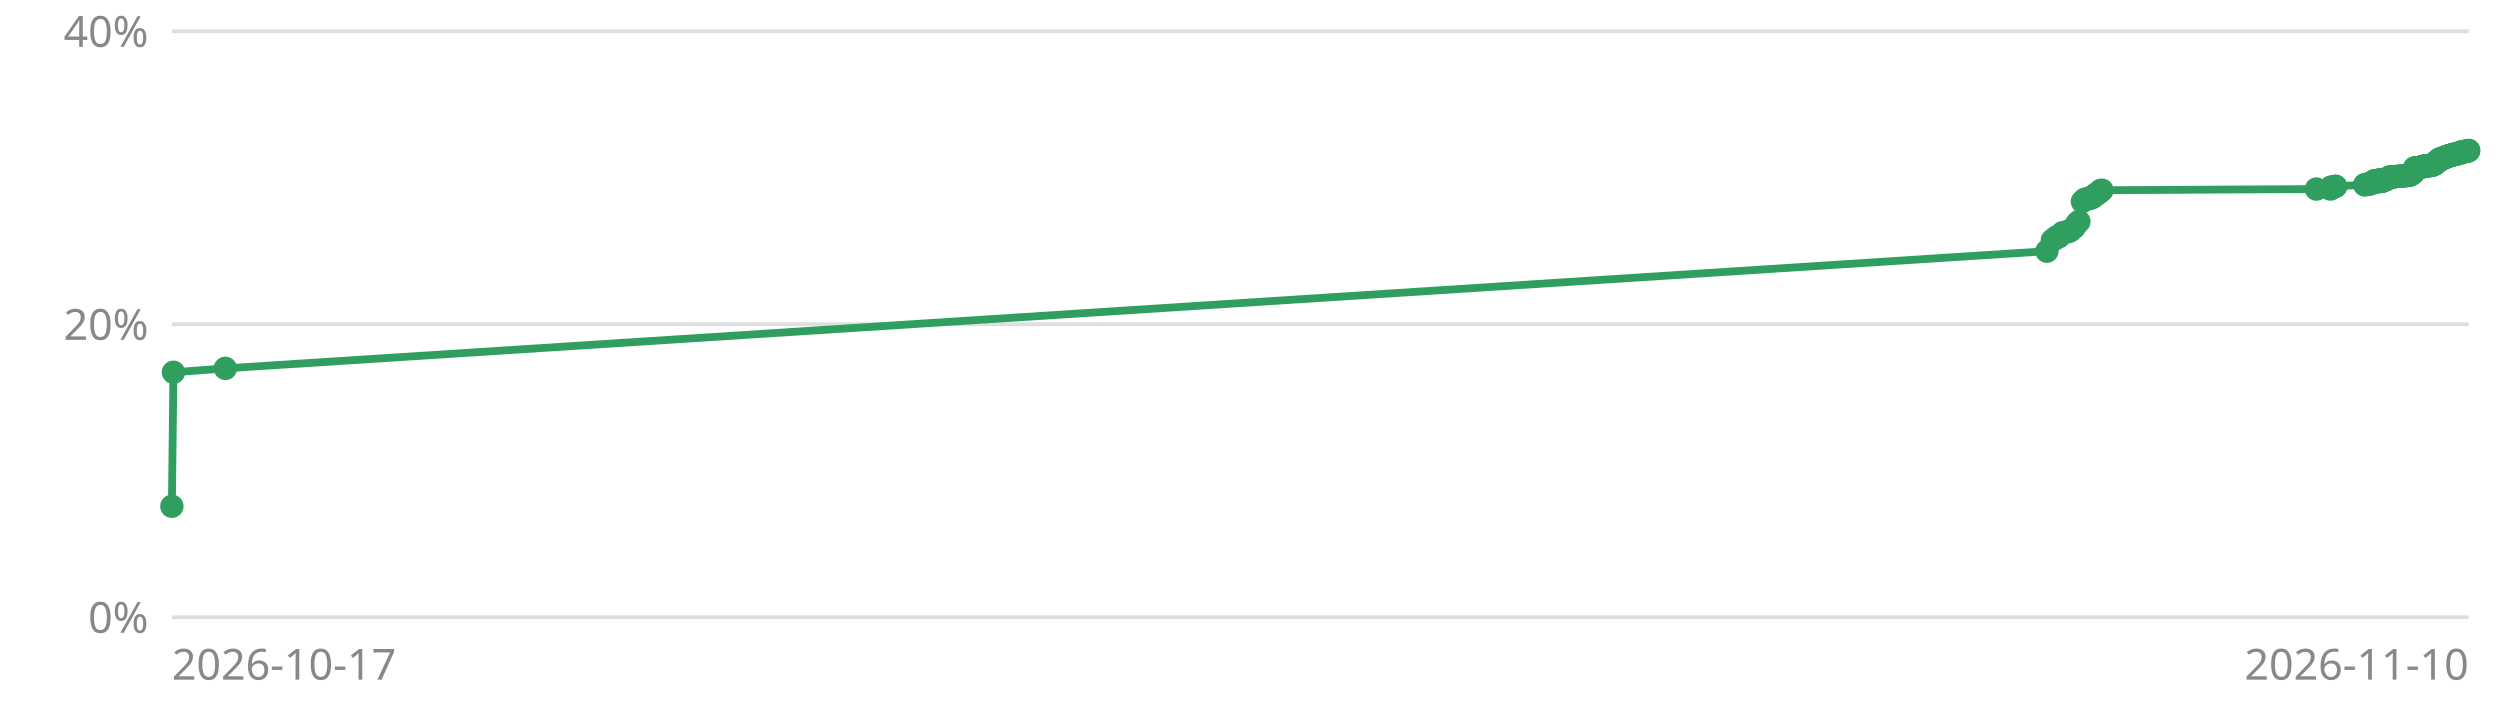
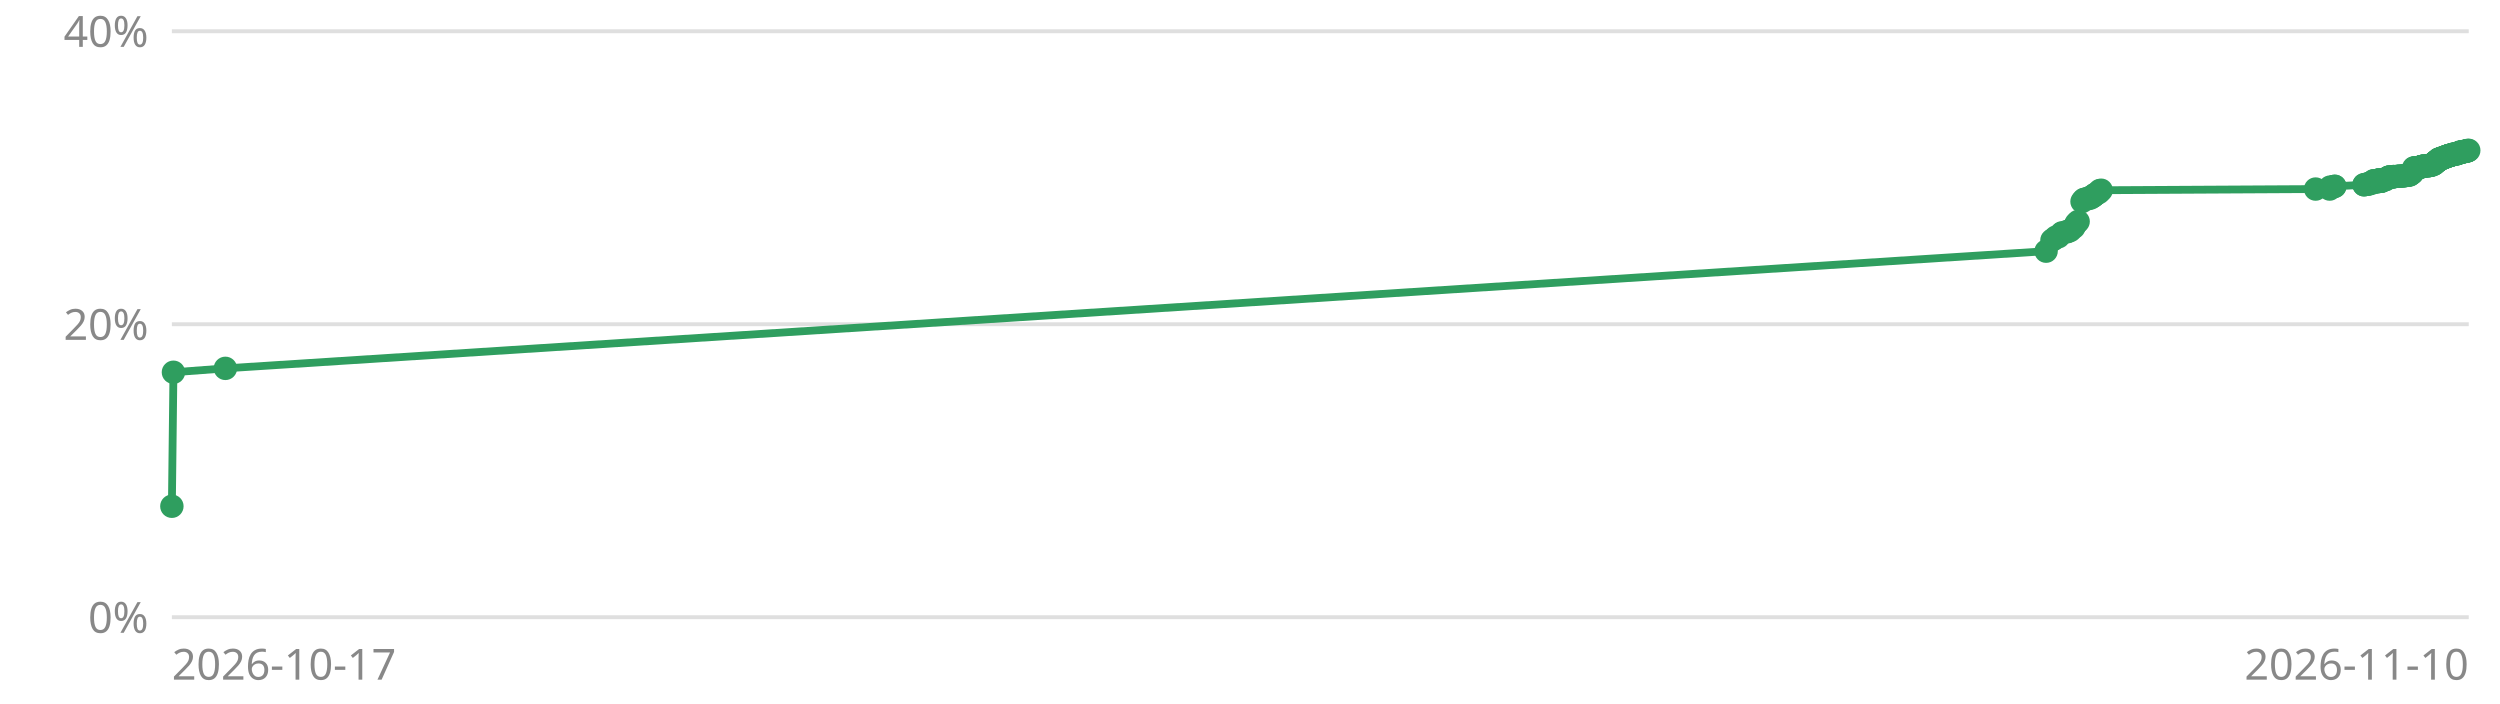
<svg xmlns="http://www.w3.org/2000/svg" viewBox="0 0 640 180" width="640" height="180" font-family="system-ui,sans-serif" font-size="11" fill="#888">
  <line x1="44" x2="632" y1="158.0" y2="158.0" stroke="#8884" />
  <text x="38" y="162.0" text-anchor="end">0%</text>
  <line x1="44" x2="632" y1="83.0" y2="83.0" stroke="#8884" />
  <text x="38" y="87.0" text-anchor="end">20%</text>
  <line x1="44" x2="632" y1="8.0" y2="8.0" stroke="#8884" />
  <text x="38" y="12.0" text-anchor="end">40%</text>
-   <polyline points="44.0,129.6 44.4,95.3 57.7,94.3 524.0,64.3 525.4,61.5 526.0,61.2 526.4,60.7 527.1,60.6 527.9,59.8 528.0,59.6 529.2,59.3 529.5,59.3 530.1,59.0 531.0,58.2 531.7,57.2 532.2,56.7 533.1,51.6 533.6,51.1 533.9,51.0 534.5,50.9 534.6,50.8 535.4,50.7 535.5,50.4 536.0,50.3 536.0,50.2 536.4,49.8 536.5,49.9 536.7,49.7 537.4,49.3 537.7,48.8 538.1,48.7 593.0,48.4 596.6,48.4 596.7,47.9 597.5,47.8 597.9,47.7 597.9,47.7 605.4,47.3 605.4,47.3 606.2,47.1 606.2,47.1 606.5,47.1 606.5,47.1 607.1,47.0 607.5,46.6 607.8,46.3 607.9,46.3 608.1,46.3 608.2,46.5 608.3,46.5 608.4,46.5 608.5,46.5 608.5,46.5 608.7,46.6 608.7,46.2 608.8,46.2 608.9,46.2 608.9,46.2 609.0,46.2 609.1,46.1 609.2,46.1 609.6,46.0 609.7,46.4 609.8,46.4 609.8,46.4 609.9,46.3 609.9,46.2 610.0,46.1 610.2,46.1 610.3,46.0 610.5,46.0 610.8,46.0 610.9,46.0 611.3,45.6 611.5,45.5 611.6,45.5 611.7,45.4 611.7,45.4 611.8,45.4 611.9,45.3 611.9,45.3 612.5,45.3 612.7,45.3 612.9,45.3 612.9,45.2 613.0,45.2 614.1,45.1 614.4,45.1 614.6,45.1 615.1,45.1 615.6,45.0 615.7,45.0 616.0,44.9 616.4,44.9 616.4,44.8 616.6,44.8 616.7,44.8 616.8,44.8 617.1,44.8 617.2,44.7 617.5,44.4 617.6,44.3 617.8,44.3 618.1,43.0 618.3,43.0 618.4,43.0 618.5,43.0 618.6,43.0 618.9,43.0 619.0,43.0 619.2,43.0 619.7,42.8 619.9,42.7 620.0,42.7 620.0,42.7 620.1,42.7 620.1,42.7 620.2,42.7 620.3,42.6 620.4,42.6 620.4,42.6 620.5,42.6 620.6,42.6 620.7,42.5 620.7,42.5 621.7,42.5 621.8,42.4 621.8,42.4 621.9,42.4 622.2,42.3 622.3,42.3 622.4,42.3 622.5,42.3 622.5,42.3 622.7,42.2 623.0,42.2 623.1,42.0 623.2,42.0 623.3,41.9 623.4,41.9 623.5,41.9 623.5,41.6 623.5,41.6 623.7,41.5 623.7,41.4 623.8,41.4 623.9,41.4 623.9,41.3 624.0,41.3 624.0,41.3 624.1,41.3 624.2,41.2 624.2,41.2 624.2,41.2 624.3,41.2 624.3,41.2 624.3,41.1 624.4,41.1 624.4,41.1 624.4,40.8 624.5,40.8 624.6,40.8 624.6,40.8 624.6,40.8 624.7,40.7 624.8,40.7 624.8,40.7 624.8,40.7 624.9,40.7 624.9,40.7 625.1,40.7 625.1,40.7 625.1,40.5 625.5,40.5 625.5,40.5 625.5,40.4 625.6,40.4 625.7,40.4 625.9,40.3 625.9,40.3 626.0,40.3 626.1,40.2 626.2,40.2 626.3,40.2 626.3,40.1 626.4,40.1 626.4,40.1 626.5,40.1 626.5,40.1 626.6,40.0 626.6,40.0 626.8,40.0 626.9,39.9 627.1,39.9 627.1,39.9 627.1,39.8 627.2,39.8 627.3,39.8 627.3,39.8 627.4,39.8 627.5,39.7 627.7,39.7 627.7,39.7 627.9,39.6 628.0,39.6 628.0,39.6 628.1,39.6 628.2,39.5 628.2,39.5 628.3,39.5 628.5,39.4 629.0,39.4 629.0,39.4 629.1,39.4 629.2,39.3 629.3,39.3 629.5,39.2 629.5,39.2 629.6,39.2 629.6,39.2 629.7,39.1 629.9,39.1 629.9,39.1 630.0,38.9 630.4,38.9 630.5,38.9 630.5,38.9 630.6,38.9 630.6,38.9 630.6,38.9 630.7,38.8 630.7,38.8 630.9,38.8 630.9,38.8 631.0,38.8 631.2,38.8 631.4,38.7 631.5,38.7 631.7,38.7 631.8,38.6 631.9,38.6 631.9,38.6 632.0,38.5" fill="none" stroke="#2f9e5f" stroke-width="2" stroke-linejoin="round" />
+   <polyline points="44.0,129.6 44.4,95.3 57.7,94.3 523.8,64.3 525.3,61.5 525.8,61.2 526.3,60.7 527.0,60.6 527.7,59.8 527.9,59.6 529.1,59.3 529.3,59.3 530.0,59.0 530.9,58.2 531.5,57.2 532.0,56.7 533.0,51.6 533.4,51.1 533.7,51.0 534.4,50.9 534.4,50.8 535.2,50.7 535.3,50.4 535.8,50.3 535.9,50.2 536.2,49.8 536.3,49.9 536.5,49.7 537.3,49.3 537.5,48.8 537.9,48.7 592.8,48.4 596.4,48.4 596.5,47.9 597.3,47.8 597.7,47.7 597.7,47.7 605.2,47.3 605.2,47.3 606.0,47.1 606.0,47.1 606.3,47.1 606.3,47.1 606.9,47.0 607.3,46.6 607.6,46.3 607.7,46.3 607.9,46.3 608.0,46.5 608.1,46.5 608.2,46.5 608.3,46.5 608.3,46.5 608.5,46.6 608.5,46.2 608.6,46.2 608.7,46.2 608.7,46.2 608.8,46.2 608.9,46.1 609.0,46.1 609.4,46.0 609.5,46.4 609.6,46.4 609.6,46.4 609.7,46.3 609.7,46.2 609.8,46.1 610.0,46.1 610.1,46.0 610.3,46.0 610.6,46.0 610.7,46.0 611.1,45.6 611.3,45.5 611.4,45.5 611.5,45.4 611.5,45.4 611.6,45.4 611.7,45.3 611.7,45.3 612.3,45.3 612.5,45.3 612.7,45.3 612.7,45.2 612.8,45.2 613.9,45.1 614.2,45.1 614.4,45.1 614.9,45.1 615.4,45.0 615.5,45.0 615.8,44.9 616.2,44.9 616.2,44.8 616.4,44.8 616.5,44.8 616.6,44.8 616.9,44.8 617.0,44.7 617.3,44.4 617.4,44.3 617.6,44.3 617.9,43.0 618.1,43.0 618.2,43.0 618.3,43.0 618.4,43.0 618.7,43.0 618.8,43.0 619.0,43.0 619.5,42.8 619.7,42.7 619.8,42.7 619.8,42.7 619.9,42.7 619.9,42.7 620.0,42.7 620.1,42.6 620.2,42.6 620.2,42.6 620.3,42.6 620.4,42.6 620.5,42.5 620.5,42.5 621.5,42.5 621.6,42.4 621.6,42.4 621.7,42.4 622.0,42.3 622.1,42.3 622.2,42.3 622.3,42.3 622.3,42.3 622.5,42.2 622.8,42.2 622.9,42.0 623.0,42.0 623.1,41.9 623.2,41.9 623.3,41.9 623.3,41.6 623.3,41.6 623.5,41.5 623.5,41.4 623.6,41.4 623.6,41.4 623.7,41.3 623.8,41.3 623.8,41.3 623.9,41.3 624.0,41.2 624.0,41.2 624.0,41.2 624.1,41.2 624.1,41.2 624.1,41.1 624.2,41.1 624.2,41.1 624.2,40.8 624.3,40.8 624.4,40.8 624.4,40.8 624.4,40.8 624.5,40.7 624.6,40.7 624.6,40.7 624.6,40.7 624.7,40.7 624.7,40.7 624.9,40.7 624.9,40.7 624.9,40.5 625.3,40.5 625.3,40.5 625.3,40.4 625.4,40.4 625.5,40.4 625.7,40.3 625.7,40.3 625.8,40.3 625.9,40.2 626.0,40.2 626.1,40.2 626.1,40.1 626.2,40.1 626.2,40.1 626.3,40.1 626.3,40.1 626.4,40.0 626.4,40.0 626.6,40.0 626.7,39.9 626.8,39.9 626.9,39.9 626.9,39.8 627.0,39.8 627.1,39.8 627.1,39.8 627.2,39.8 627.3,39.7 627.5,39.7 627.5,39.7 627.7,39.6 627.8,39.6 627.8,39.6 627.9,39.6 628.0,39.5 628.0,39.5 628.1,39.5 628.3,39.4 628.8,39.4 628.8,39.4 628.9,39.4 629.0,39.3 629.1,39.3 629.3,39.2 629.3,39.2 629.4,39.2 629.4,39.2 629.5,39.1 629.6,39.1 629.7,39.1 629.8,38.9 630.2,38.9 630.3,38.9 630.3,38.9 630.4,38.9 630.4,38.9 630.4,38.9 630.4,38.8 630.5,38.8 630.7,38.8 630.7,38.8 630.8,38.8 631.0,38.8 631.1,38.7 631.3,38.7 631.5,38.7 631.6,38.6 631.7,38.6 631.7,38.6 631.8,38.5 632.0,38.5" fill="none" stroke="#2f9e5f" stroke-width="2" stroke-linejoin="round" />
  <g fill="#2f9e5f">
    <circle cx="44.0" cy="129.6" r="3" />
    <circle cx="44.4" cy="95.3" r="3" />
    <circle cx="57.7" cy="94.3" r="3" />
-     <circle cx="524.0" cy="64.3" r="3" />
-     <circle cx="525.4" cy="61.5" r="3" />
-     <circle cx="526.0" cy="61.2" r="3" />
-     <circle cx="526.4" cy="60.7" r="3" />
-     <circle cx="527.1" cy="60.6" r="3" />
-     <circle cx="527.9" cy="59.8" r="3" />
-     <circle cx="528.0" cy="59.6" r="3" />
-     <circle cx="529.2" cy="59.3" r="3" />
-     <circle cx="529.5" cy="59.3" r="3" />
-     <circle cx="530.1" cy="59.0" r="3" />
-     <circle cx="531.0" cy="58.2" r="3" />
-     <circle cx="531.7" cy="57.2" r="3" />
-     <circle cx="532.2" cy="56.7" r="3" />
-     <circle cx="533.1" cy="51.6" r="3" />
-     <circle cx="533.6" cy="51.1" r="3" />
-     <circle cx="533.9" cy="51.0" r="3" />
-     <circle cx="534.5" cy="50.9" r="3" />
-     <circle cx="534.6" cy="50.8" r="3" />
-     <circle cx="535.4" cy="50.7" r="3" />
-     <circle cx="535.5" cy="50.4" r="3" />
-     <circle cx="536.0" cy="50.3" r="3" />
-     <circle cx="536.0" cy="50.2" r="3" />
-     <circle cx="536.4" cy="49.8" r="3" />
-     <circle cx="536.5" cy="49.9" r="3" />
-     <circle cx="536.7" cy="49.7" r="3" />
-     <circle cx="537.4" cy="49.3" r="3" />
-     <circle cx="537.7" cy="48.8" r="3" />
-     <circle cx="538.1" cy="48.7" r="3" />
-     <circle cx="593.0" cy="48.4" r="3" />
-     <circle cx="596.6" cy="48.4" r="3" />
-     <circle cx="596.7" cy="47.9" r="3" />
-     <circle cx="597.5" cy="47.8" r="3" />
-     <circle cx="597.9" cy="47.7" r="3" />
-     <circle cx="597.9" cy="47.7" r="3" />
-     <circle cx="605.4" cy="47.3" r="3" />
-     <circle cx="605.4" cy="47.3" r="3" />
-     <circle cx="606.2" cy="47.1" r="3" />
-     <circle cx="606.2" cy="47.1" r="3" />
-     <circle cx="606.5" cy="47.1" r="3" />
-     <circle cx="606.5" cy="47.1" r="3" />
-     <circle cx="607.1" cy="47.0" r="3" />
-     <circle cx="607.5" cy="46.6" r="3" />
-     <circle cx="607.8" cy="46.3" r="3" />
+     <circle cx="523.8" cy="64.3" r="3" />
+     <circle cx="525.3" cy="61.5" r="3" />
+     <circle cx="525.8" cy="61.2" r="3" />
+     <circle cx="526.3" cy="60.7" r="3" />
+     <circle cx="527.0" cy="60.6" r="3" />
+     <circle cx="527.7" cy="59.8" r="3" />
+     <circle cx="527.9" cy="59.6" r="3" />
+     <circle cx="529.1" cy="59.3" r="3" />
+     <circle cx="529.3" cy="59.3" r="3" />
+     <circle cx="530.0" cy="59.0" r="3" />
+     <circle cx="530.9" cy="58.2" r="3" />
+     <circle cx="531.5" cy="57.2" r="3" />
+     <circle cx="532.0" cy="56.7" r="3" />
+     <circle cx="533.0" cy="51.6" r="3" />
+     <circle cx="533.4" cy="51.1" r="3" />
+     <circle cx="533.7" cy="51.0" r="3" />
+     <circle cx="534.4" cy="50.9" r="3" />
+     <circle cx="534.4" cy="50.8" r="3" />
+     <circle cx="535.2" cy="50.7" r="3" />
+     <circle cx="535.3" cy="50.4" r="3" />
+     <circle cx="535.8" cy="50.3" r="3" />
+     <circle cx="535.9" cy="50.2" r="3" />
+     <circle cx="536.2" cy="49.8" r="3" />
+     <circle cx="536.3" cy="49.9" r="3" />
+     <circle cx="536.5" cy="49.7" r="3" />
+     <circle cx="537.3" cy="49.3" r="3" />
+     <circle cx="537.5" cy="48.8" r="3" />
+     <circle cx="537.9" cy="48.7" r="3" />
+     <circle cx="592.8" cy="48.4" r="3" />
+     <circle cx="596.4" cy="48.4" r="3" />
+     <circle cx="596.5" cy="47.9" r="3" />
+     <circle cx="597.3" cy="47.8" r="3" />
+     <circle cx="597.7" cy="47.7" r="3" />
+     <circle cx="597.7" cy="47.7" r="3" />
+     <circle cx="605.2" cy="47.3" r="3" />
+     <circle cx="605.2" cy="47.3" r="3" />
+     <circle cx="606.0" cy="47.1" r="3" />
+     <circle cx="606.0" cy="47.1" r="3" />
+     <circle cx="606.3" cy="47.1" r="3" />
+     <circle cx="606.3" cy="47.1" r="3" />
+     <circle cx="606.9" cy="47.0" r="3" />
+     <circle cx="607.3" cy="46.6" r="3" />
+     <circle cx="607.6" cy="46.3" r="3" />
+     <circle cx="607.7" cy="46.3" r="3" />
    <circle cx="607.9" cy="46.3" r="3" />
-     <circle cx="608.1" cy="46.3" r="3" />
+     <circle cx="608.0" cy="46.5" r="3" />
+     <circle cx="608.1" cy="46.5" r="3" />
    <circle cx="608.2" cy="46.5" r="3" />
    <circle cx="608.3" cy="46.5" r="3" />
-     <circle cx="608.4" cy="46.5" r="3" />
-     <circle cx="608.5" cy="46.5" r="3" />
-     <circle cx="608.5" cy="46.5" r="3" />
-     <circle cx="608.7" cy="46.6" r="3" />
+     <circle cx="608.3" cy="46.5" r="3" />
+     <circle cx="608.5" cy="46.6" r="3" />
+     <circle cx="608.5" cy="46.2" r="3" />
+     <circle cx="608.6" cy="46.2" r="3" />
+     <circle cx="608.7" cy="46.2" r="3" />
    <circle cx="608.7" cy="46.2" r="3" />
    <circle cx="608.8" cy="46.2" r="3" />
-     <circle cx="608.9" cy="46.2" r="3" />
-     <circle cx="608.9" cy="46.2" r="3" />
-     <circle cx="609.0" cy="46.2" r="3" />
-     <circle cx="609.1" cy="46.1" r="3" />
-     <circle cx="609.2" cy="46.1" r="3" />
-     <circle cx="609.6" cy="46.0" r="3" />
-     <circle cx="609.7" cy="46.4" r="3" />
-     <circle cx="609.8" cy="46.4" r="3" />
-     <circle cx="609.8" cy="46.4" r="3" />
-     <circle cx="609.9" cy="46.3" r="3" />
-     <circle cx="609.9" cy="46.2" r="3" />
+     <circle cx="608.9" cy="46.1" r="3" />
+     <circle cx="609.0" cy="46.1" r="3" />
+     <circle cx="609.4" cy="46.0" r="3" />
+     <circle cx="609.5" cy="46.4" r="3" />
+     <circle cx="609.6" cy="46.4" r="3" />
+     <circle cx="609.6" cy="46.4" r="3" />
+     <circle cx="609.7" cy="46.3" r="3" />
+     <circle cx="609.7" cy="46.2" r="3" />
+     <circle cx="609.8" cy="46.1" r="3" />
    <circle cx="610.0" cy="46.1" r="3" />
-     <circle cx="610.2" cy="46.1" r="3" />
+     <circle cx="610.1" cy="46.0" r="3" />
    <circle cx="610.3" cy="46.0" r="3" />
-     <circle cx="610.5" cy="46.0" r="3" />
-     <circle cx="610.8" cy="46.0" r="3" />
-     <circle cx="610.9" cy="46.0" r="3" />
-     <circle cx="611.3" cy="45.6" r="3" />
-     <circle cx="611.5" cy="45.5" r="3" />
-     <circle cx="611.6" cy="45.5" r="3" />
-     <circle cx="611.7" cy="45.4" r="3" />
-     <circle cx="611.7" cy="45.4" r="3" />
-     <circle cx="611.8" cy="45.4" r="3" />
-     <circle cx="611.9" cy="45.3" r="3" />
-     <circle cx="611.9" cy="45.3" r="3" />
+     <circle cx="610.6" cy="46.0" r="3" />
+     <circle cx="610.7" cy="46.0" r="3" />
+     <circle cx="611.1" cy="45.6" r="3" />
+     <circle cx="611.3" cy="45.5" r="3" />
+     <circle cx="611.4" cy="45.5" r="3" />
+     <circle cx="611.5" cy="45.4" r="3" />
+     <circle cx="611.5" cy="45.4" r="3" />
+     <circle cx="611.6" cy="45.4" r="3" />
+     <circle cx="611.7" cy="45.3" r="3" />
+     <circle cx="611.7" cy="45.3" r="3" />
+     <circle cx="612.3" cy="45.3" r="3" />
    <circle cx="612.5" cy="45.3" r="3" />
    <circle cx="612.7" cy="45.3" r="3" />
-     <circle cx="612.9" cy="45.3" r="3" />
-     <circle cx="612.9" cy="45.2" r="3" />
-     <circle cx="613.0" cy="45.2" r="3" />
-     <circle cx="614.1" cy="45.1" r="3" />
+     <circle cx="612.7" cy="45.2" r="3" />
+     <circle cx="612.8" cy="45.2" r="3" />
+     <circle cx="613.9" cy="45.1" r="3" />
+     <circle cx="614.2" cy="45.1" r="3" />
    <circle cx="614.4" cy="45.1" r="3" />
-     <circle cx="614.6" cy="45.1" r="3" />
-     <circle cx="615.1" cy="45.1" r="3" />
-     <circle cx="615.6" cy="45.0" r="3" />
-     <circle cx="615.7" cy="45.0" r="3" />
-     <circle cx="616.0" cy="44.9" r="3" />
-     <circle cx="616.4" cy="44.9" r="3" />
+     <circle cx="614.9" cy="45.1" r="3" />
+     <circle cx="615.4" cy="45.0" r="3" />
+     <circle cx="615.5" cy="45.0" r="3" />
+     <circle cx="615.8" cy="44.9" r="3" />
+     <circle cx="616.2" cy="44.9" r="3" />
+     <circle cx="616.2" cy="44.8" r="3" />
    <circle cx="616.4" cy="44.8" r="3" />
+     <circle cx="616.5" cy="44.8" r="3" />
    <circle cx="616.6" cy="44.8" r="3" />
-     <circle cx="616.7" cy="44.8" r="3" />
-     <circle cx="616.8" cy="44.8" r="3" />
-     <circle cx="617.1" cy="44.8" r="3" />
-     <circle cx="617.2" cy="44.7" r="3" />
-     <circle cx="617.5" cy="44.4" r="3" />
+     <circle cx="616.9" cy="44.8" r="3" />
+     <circle cx="617.0" cy="44.7" r="3" />
+     <circle cx="617.3" cy="44.4" r="3" />
+     <circle cx="617.4" cy="44.3" r="3" />
    <circle cx="617.6" cy="44.3" r="3" />
-     <circle cx="617.8" cy="44.3" r="3" />
+     <circle cx="617.9" cy="43.0" r="3" />
    <circle cx="618.1" cy="43.0" r="3" />
+     <circle cx="618.2" cy="43.0" r="3" />
    <circle cx="618.3" cy="43.0" r="3" />
    <circle cx="618.4" cy="43.0" r="3" />
-     <circle cx="618.5" cy="43.0" r="3" />
-     <circle cx="618.6" cy="43.0" r="3" />
-     <circle cx="618.9" cy="43.0" r="3" />
+     <circle cx="618.7" cy="43.0" r="3" />
+     <circle cx="618.8" cy="43.0" r="3" />
    <circle cx="619.0" cy="43.0" r="3" />
-     <circle cx="619.2" cy="43.0" r="3" />
-     <circle cx="619.7" cy="42.8" r="3" />
+     <circle cx="619.5" cy="42.8" r="3" />
+     <circle cx="619.7" cy="42.7" r="3" />
+     <circle cx="619.8" cy="42.7" r="3" />
+     <circle cx="619.8" cy="42.7" r="3" />
+     <circle cx="619.9" cy="42.7" r="3" />
    <circle cx="619.9" cy="42.7" r="3" />
    <circle cx="620.0" cy="42.7" r="3" />
-     <circle cx="620.0" cy="42.7" r="3" />
-     <circle cx="620.1" cy="42.7" r="3" />
-     <circle cx="620.1" cy="42.7" r="3" />
-     <circle cx="620.2" cy="42.7" r="3" />
+     <circle cx="620.1" cy="42.6" r="3" />
+     <circle cx="620.2" cy="42.6" r="3" />
+     <circle cx="620.2" cy="42.6" r="3" />
    <circle cx="620.3" cy="42.6" r="3" />
    <circle cx="620.4" cy="42.6" r="3" />
-     <circle cx="620.4" cy="42.6" r="3" />
-     <circle cx="620.5" cy="42.6" r="3" />
-     <circle cx="620.6" cy="42.6" r="3" />
-     <circle cx="620.7" cy="42.5" r="3" />
-     <circle cx="620.7" cy="42.5" r="3" />
-     <circle cx="621.7" cy="42.5" r="3" />
-     <circle cx="621.8" cy="42.4" r="3" />
-     <circle cx="621.8" cy="42.4" r="3" />
-     <circle cx="621.9" cy="42.4" r="3" />
+     <circle cx="620.5" cy="42.5" r="3" />
+     <circle cx="620.5" cy="42.5" r="3" />
+     <circle cx="621.5" cy="42.5" r="3" />
+     <circle cx="621.6" cy="42.4" r="3" />
+     <circle cx="621.6" cy="42.4" r="3" />
+     <circle cx="621.7" cy="42.4" r="3" />
+     <circle cx="622.0" cy="42.3" r="3" />
+     <circle cx="622.1" cy="42.3" r="3" />
    <circle cx="622.2" cy="42.3" r="3" />
    <circle cx="622.3" cy="42.3" r="3" />
-     <circle cx="622.4" cy="42.3" r="3" />
-     <circle cx="622.5" cy="42.3" r="3" />
-     <circle cx="622.5" cy="42.3" r="3" />
-     <circle cx="622.7" cy="42.2" r="3" />
-     <circle cx="623.0" cy="42.2" r="3" />
-     <circle cx="623.1" cy="42.0" r="3" />
-     <circle cx="623.2" cy="42.0" r="3" />
+     <circle cx="622.3" cy="42.3" r="3" />
+     <circle cx="622.5" cy="42.2" r="3" />
+     <circle cx="622.8" cy="42.2" r="3" />
+     <circle cx="622.9" cy="42.0" r="3" />
+     <circle cx="623.0" cy="42.0" r="3" />
+     <circle cx="623.1" cy="41.9" r="3" />
+     <circle cx="623.2" cy="41.9" r="3" />
    <circle cx="623.3" cy="41.9" r="3" />
-     <circle cx="623.4" cy="41.9" r="3" />
-     <circle cx="623.5" cy="41.9" r="3" />
-     <circle cx="623.5" cy="41.6" r="3" />
-     <circle cx="623.5" cy="41.6" r="3" />
-     <circle cx="623.7" cy="41.5" r="3" />
-     <circle cx="623.7" cy="41.4" r="3" />
-     <circle cx="623.8" cy="41.4" r="3" />
-     <circle cx="623.9" cy="41.4" r="3" />
+     <circle cx="623.3" cy="41.6" r="3" />
+     <circle cx="623.3" cy="41.6" r="3" />
+     <circle cx="623.5" cy="41.5" r="3" />
+     <circle cx="623.5" cy="41.4" r="3" />
+     <circle cx="623.6" cy="41.4" r="3" />
+     <circle cx="623.6" cy="41.4" r="3" />
+     <circle cx="623.7" cy="41.3" r="3" />
+     <circle cx="623.8" cy="41.3" r="3" />
+     <circle cx="623.8" cy="41.3" r="3" />
    <circle cx="623.9" cy="41.3" r="3" />
-     <circle cx="624.0" cy="41.3" r="3" />
-     <circle cx="624.0" cy="41.3" r="3" />
-     <circle cx="624.1" cy="41.3" r="3" />
-     <circle cx="624.2" cy="41.2" r="3" />
-     <circle cx="624.2" cy="41.2" r="3" />
-     <circle cx="624.2" cy="41.2" r="3" />
-     <circle cx="624.3" cy="41.2" r="3" />
-     <circle cx="624.3" cy="41.2" r="3" />
-     <circle cx="624.3" cy="41.1" r="3" />
-     <circle cx="624.4" cy="41.1" r="3" />
-     <circle cx="624.4" cy="41.1" r="3" />
+     <circle cx="624.0" cy="41.2" r="3" />
+     <circle cx="624.0" cy="41.2" r="3" />
+     <circle cx="624.0" cy="41.2" r="3" />
+     <circle cx="624.1" cy="41.2" r="3" />
+     <circle cx="624.1" cy="41.2" r="3" />
+     <circle cx="624.1" cy="41.1" r="3" />
+     <circle cx="624.2" cy="41.1" r="3" />
+     <circle cx="624.2" cy="41.1" r="3" />
+     <circle cx="624.2" cy="40.8" r="3" />
+     <circle cx="624.3" cy="40.8" r="3" />
    <circle cx="624.4" cy="40.8" r="3" />
-     <circle cx="624.5" cy="40.8" r="3" />
-     <circle cx="624.6" cy="40.8" r="3" />
-     <circle cx="624.6" cy="40.8" r="3" />
-     <circle cx="624.6" cy="40.8" r="3" />
+     <circle cx="624.4" cy="40.8" r="3" />
+     <circle cx="624.4" cy="40.8" r="3" />
+     <circle cx="624.5" cy="40.7" r="3" />
+     <circle cx="624.6" cy="40.7" r="3" />
+     <circle cx="624.6" cy="40.7" r="3" />
+     <circle cx="624.6" cy="40.7" r="3" />
    <circle cx="624.7" cy="40.7" r="3" />
-     <circle cx="624.8" cy="40.7" r="3" />
-     <circle cx="624.8" cy="40.7" r="3" />
-     <circle cx="624.8" cy="40.7" r="3" />
+     <circle cx="624.7" cy="40.7" r="3" />
    <circle cx="624.9" cy="40.7" r="3" />
    <circle cx="624.9" cy="40.7" r="3" />
-     <circle cx="625.1" cy="40.7" r="3" />
-     <circle cx="625.1" cy="40.7" r="3" />
-     <circle cx="625.1" cy="40.5" r="3" />
-     <circle cx="625.5" cy="40.5" r="3" />
-     <circle cx="625.5" cy="40.5" r="3" />
+     <circle cx="624.9" cy="40.5" r="3" />
+     <circle cx="625.3" cy="40.5" r="3" />
+     <circle cx="625.3" cy="40.5" r="3" />
+     <circle cx="625.3" cy="40.4" r="3" />
+     <circle cx="625.4" cy="40.4" r="3" />
    <circle cx="625.5" cy="40.4" r="3" />
-     <circle cx="625.6" cy="40.4" r="3" />
-     <circle cx="625.7" cy="40.4" r="3" />
-     <circle cx="625.9" cy="40.3" r="3" />
-     <circle cx="625.9" cy="40.3" r="3" />
-     <circle cx="626.0" cy="40.3" r="3" />
+     <circle cx="625.7" cy="40.3" r="3" />
+     <circle cx="625.7" cy="40.3" r="3" />
+     <circle cx="625.8" cy="40.3" r="3" />
+     <circle cx="625.9" cy="40.2" r="3" />
+     <circle cx="626.0" cy="40.2" r="3" />
    <circle cx="626.1" cy="40.2" r="3" />
-     <circle cx="626.2" cy="40.2" r="3" />
-     <circle cx="626.3" cy="40.2" r="3" />
+     <circle cx="626.1" cy="40.1" r="3" />
+     <circle cx="626.2" cy="40.1" r="3" />
+     <circle cx="626.2" cy="40.1" r="3" />
    <circle cx="626.3" cy="40.1" r="3" />
-     <circle cx="626.4" cy="40.1" r="3" />
-     <circle cx="626.4" cy="40.1" r="3" />
-     <circle cx="626.5" cy="40.1" r="3" />
-     <circle cx="626.5" cy="40.1" r="3" />
+     <circle cx="626.3" cy="40.1" r="3" />
+     <circle cx="626.4" cy="40.0" r="3" />
+     <circle cx="626.4" cy="40.0" r="3" />
    <circle cx="626.6" cy="40.0" r="3" />
-     <circle cx="626.6" cy="40.0" r="3" />
-     <circle cx="626.8" cy="40.0" r="3" />
+     <circle cx="626.7" cy="39.9" r="3" />
+     <circle cx="626.8" cy="39.9" r="3" />
    <circle cx="626.9" cy="39.9" r="3" />
-     <circle cx="627.1" cy="39.9" r="3" />
-     <circle cx="627.1" cy="39.9" r="3" />
+     <circle cx="626.9" cy="39.8" r="3" />
+     <circle cx="627.0" cy="39.8" r="3" />
+     <circle cx="627.1" cy="39.8" r="3" />
    <circle cx="627.1" cy="39.8" r="3" />
    <circle cx="627.2" cy="39.8" r="3" />
-     <circle cx="627.3" cy="39.8" r="3" />
-     <circle cx="627.3" cy="39.8" r="3" />
-     <circle cx="627.4" cy="39.8" r="3" />
+     <circle cx="627.3" cy="39.7" r="3" />
    <circle cx="627.5" cy="39.7" r="3" />
-     <circle cx="627.7" cy="39.7" r="3" />
-     <circle cx="627.7" cy="39.7" r="3" />
+     <circle cx="627.5" cy="39.7" r="3" />
+     <circle cx="627.7" cy="39.6" r="3" />
+     <circle cx="627.8" cy="39.6" r="3" />
+     <circle cx="627.8" cy="39.6" r="3" />
    <circle cx="627.9" cy="39.6" r="3" />
-     <circle cx="628.0" cy="39.6" r="3" />
-     <circle cx="628.0" cy="39.6" r="3" />
-     <circle cx="628.1" cy="39.6" r="3" />
-     <circle cx="628.2" cy="39.5" r="3" />
-     <circle cx="628.2" cy="39.5" r="3" />
-     <circle cx="628.3" cy="39.5" r="3" />
-     <circle cx="628.5" cy="39.4" r="3" />
-     <circle cx="629.0" cy="39.4" r="3" />
-     <circle cx="629.0" cy="39.4" r="3" />
-     <circle cx="629.1" cy="39.4" r="3" />
-     <circle cx="629.2" cy="39.3" r="3" />
-     <circle cx="629.3" cy="39.3" r="3" />
-     <circle cx="629.5" cy="39.2" r="3" />
-     <circle cx="629.5" cy="39.2" r="3" />
-     <circle cx="629.6" cy="39.2" r="3" />
-     <circle cx="629.6" cy="39.2" r="3" />
+     <circle cx="628.0" cy="39.5" r="3" />
+     <circle cx="628.0" cy="39.5" r="3" />
+     <circle cx="628.1" cy="39.5" r="3" />
+     <circle cx="628.3" cy="39.4" r="3" />
+     <circle cx="628.8" cy="39.4" r="3" />
+     <circle cx="628.8" cy="39.4" r="3" />
+     <circle cx="628.9" cy="39.4" r="3" />
+     <circle cx="629.0" cy="39.3" r="3" />
+     <circle cx="629.1" cy="39.3" r="3" />
+     <circle cx="629.3" cy="39.2" r="3" />
+     <circle cx="629.3" cy="39.2" r="3" />
+     <circle cx="629.4" cy="39.2" r="3" />
+     <circle cx="629.4" cy="39.2" r="3" />
+     <circle cx="629.5" cy="39.1" r="3" />
+     <circle cx="629.6" cy="39.1" r="3" />
    <circle cx="629.7" cy="39.1" r="3" />
-     <circle cx="629.9" cy="39.1" r="3" />
-     <circle cx="629.9" cy="39.1" r="3" />
-     <circle cx="630.0" cy="38.9" r="3" />
+     <circle cx="629.8" cy="38.9" r="3" />
+     <circle cx="630.2" cy="38.9" r="3" />
+     <circle cx="630.3" cy="38.9" r="3" />
+     <circle cx="630.3" cy="38.9" r="3" />
    <circle cx="630.4" cy="38.9" r="3" />
-     <circle cx="630.5" cy="38.9" r="3" />
-     <circle cx="630.5" cy="38.9" r="3" />
-     <circle cx="630.6" cy="38.9" r="3" />
-     <circle cx="630.6" cy="38.9" r="3" />
-     <circle cx="630.6" cy="38.9" r="3" />
+     <circle cx="630.4" cy="38.9" r="3" />
+     <circle cx="630.4" cy="38.9" r="3" />
+     <circle cx="630.4" cy="38.8" r="3" />
+     <circle cx="630.5" cy="38.8" r="3" />
    <circle cx="630.7" cy="38.8" r="3" />
    <circle cx="630.7" cy="38.8" r="3" />
-     <circle cx="630.9" cy="38.8" r="3" />
-     <circle cx="630.9" cy="38.8" r="3" />
+     <circle cx="630.8" cy="38.8" r="3" />
    <circle cx="631.0" cy="38.8" r="3" />
-     <circle cx="631.2" cy="38.8" r="3" />
-     <circle cx="631.4" cy="38.7" r="3" />
+     <circle cx="631.1" cy="38.7" r="3" />
+     <circle cx="631.3" cy="38.7" r="3" />
    <circle cx="631.5" cy="38.7" r="3" />
-     <circle cx="631.7" cy="38.7" r="3" />
-     <circle cx="631.8" cy="38.6" r="3" />
-     <circle cx="631.9" cy="38.6" r="3" />
-     <circle cx="631.9" cy="38.6" r="3" />
+     <circle cx="631.6" cy="38.6" r="3" />
+     <circle cx="631.7" cy="38.6" r="3" />
+     <circle cx="631.7" cy="38.6" r="3" />
+     <circle cx="631.8" cy="38.5" r="3" />
    <circle cx="632.0" cy="38.5" r="3" />
  </g>
  <text x="44" y="174">2026-10-17</text>
  <text x="632" y="174" text-anchor="end">2026-11-10</text>
</svg>
